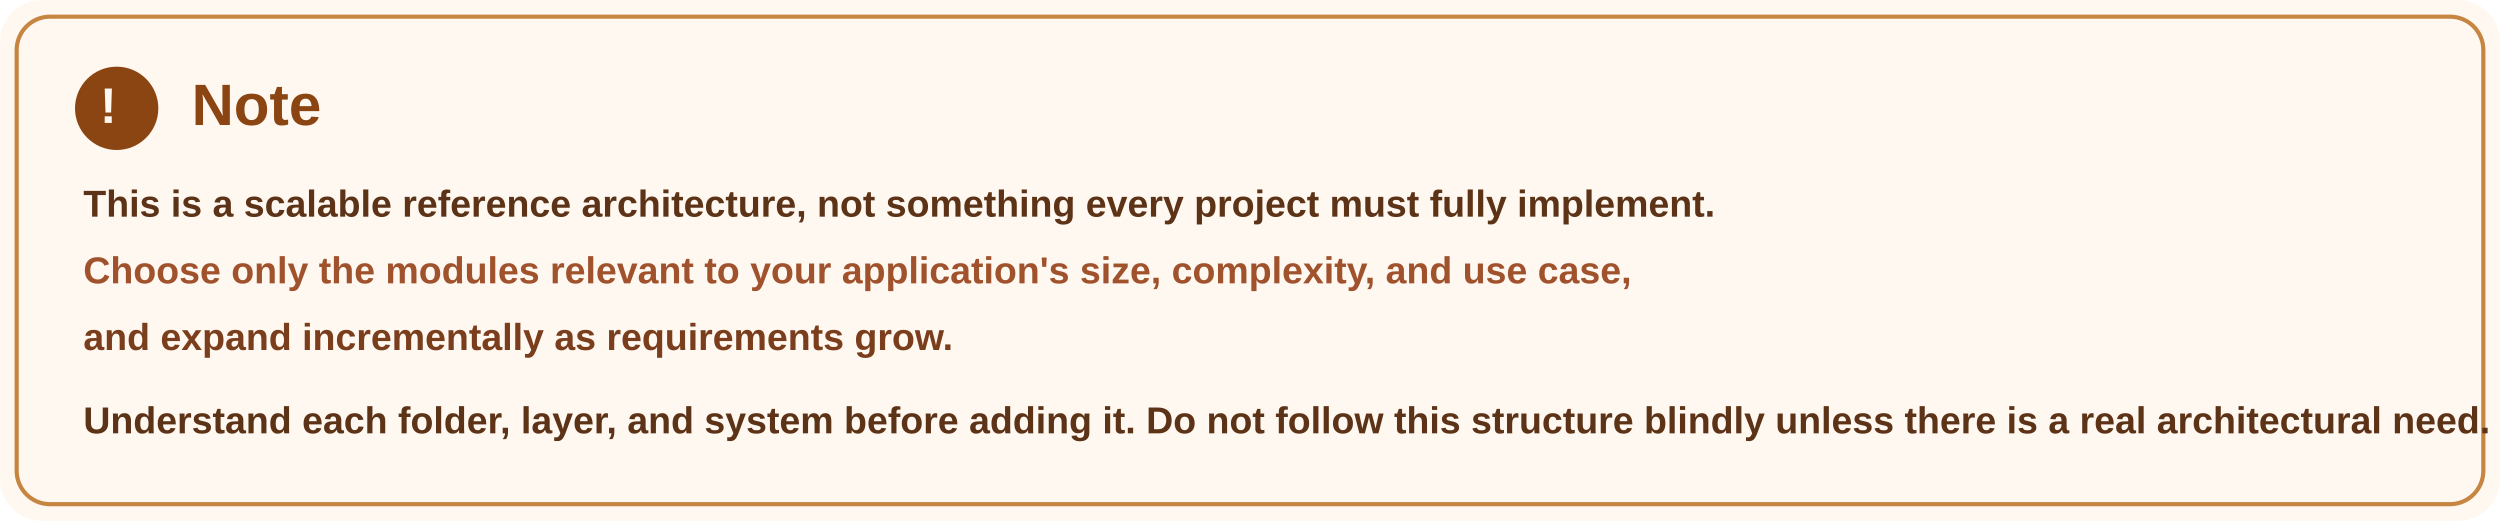
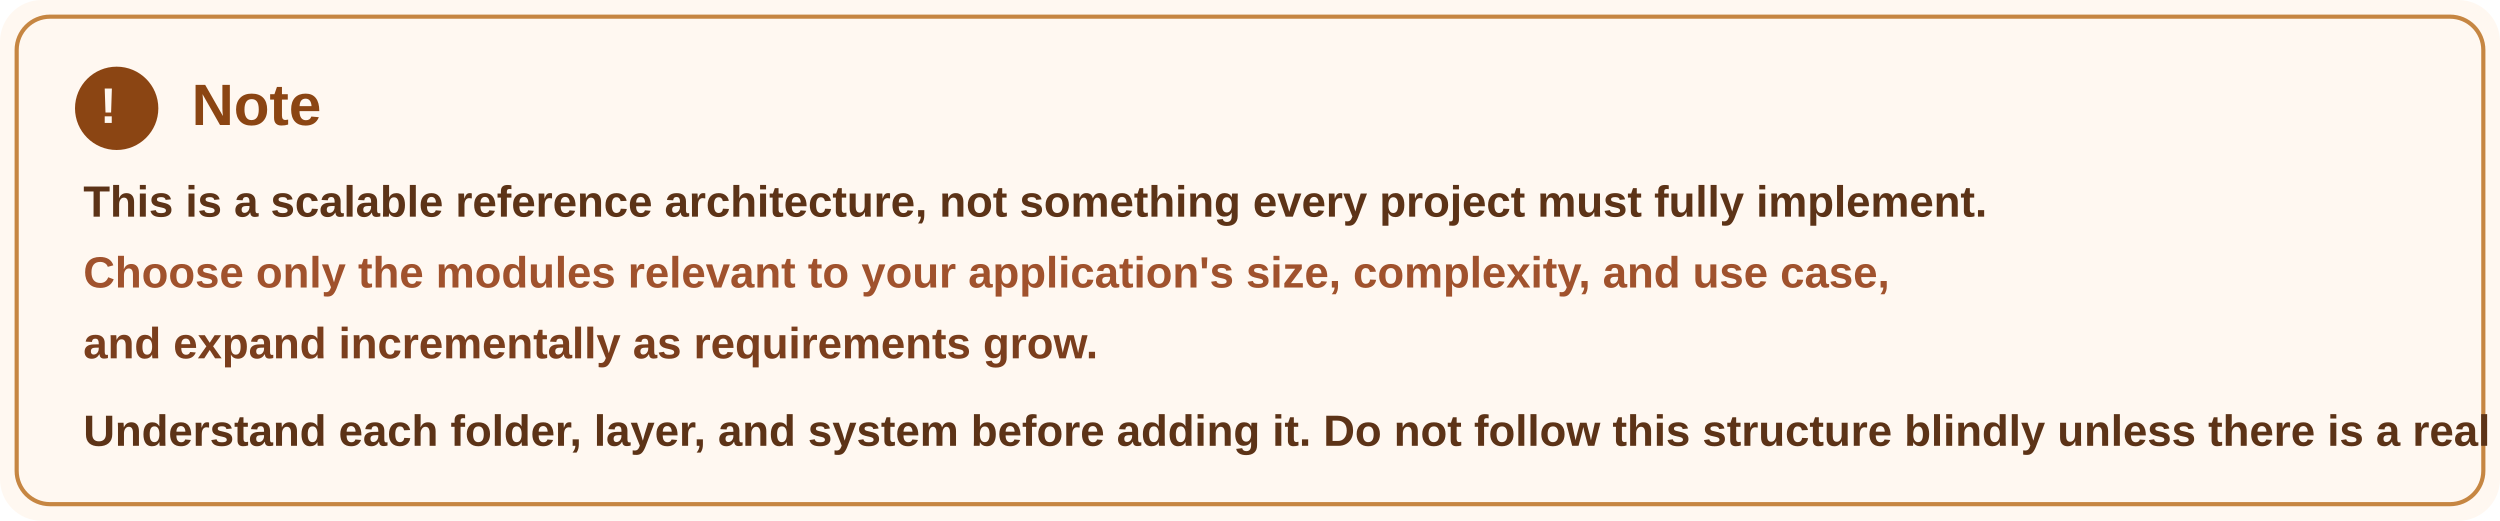
<svg xmlns="http://www.w3.org/2000/svg" width="1200" height="250" viewBox="0 0 1200 250" fill="none">
  <rect width="1200" height="250" rx="20" fill="#FFF8F1" />
  <rect x="8" y="8" width="1184" height="234" rx="16" stroke="#C68642" stroke-width="2" />
  <circle cx="56" cy="52" r="20" fill="#8B4513" />
  <text x="48" y="59" fill="#FFF8F1" font-family="Arial, Helvetica, sans-serif" font-size="24" font-weight="700">!</text>
  <text x="92" y="60" fill="#8B4513" font-family="Arial, Helvetica, sans-serif" font-size="28" font-weight="700">Note</text>
-   <text x="40" y="104" fill="#5C3317" font-family="Arial, Helvetica, sans-serif" font-size="18" font-weight="700">
+   <text x="40" y="104" fill="#5C3317" font-family="Arial, Helvetica, sans-serif" font-size="21" font-weight="700">
    This is a scalable reference architecture, not something every project must fully implement.
  </text>
-   <text x="40" y="136" fill="#A0522D" font-family="Arial, Helvetica, sans-serif" font-size="18" font-weight="700">
+   <text x="40" y="138" fill="#A0522D" font-family="Arial, Helvetica, sans-serif" font-size="21" font-weight="700">
    Choose only the modules relevant to your application's size, complexity, and use case,
  </text>
-   <text x="40" y="168" fill="#7A3E1D" font-family="Arial, Helvetica, sans-serif" font-size="18" font-weight="700">
+   <text x="40" y="172" fill="#7A3E1D" font-family="Arial, Helvetica, sans-serif" font-size="21" font-weight="700">
    and expand incrementally as requirements grow.
  </text>
-   <text x="40" y="208" fill="#5C3317" font-family="Arial, Helvetica, sans-serif" font-size="18" font-weight="700">
+   <text x="40" y="214" fill="#5C3317" font-family="Arial, Helvetica, sans-serif" font-size="21" font-weight="700">
    Understand each folder, layer, and system before adding it. Do not follow this structure blindly unless there is a real architectural need.
  </text>
</svg>
